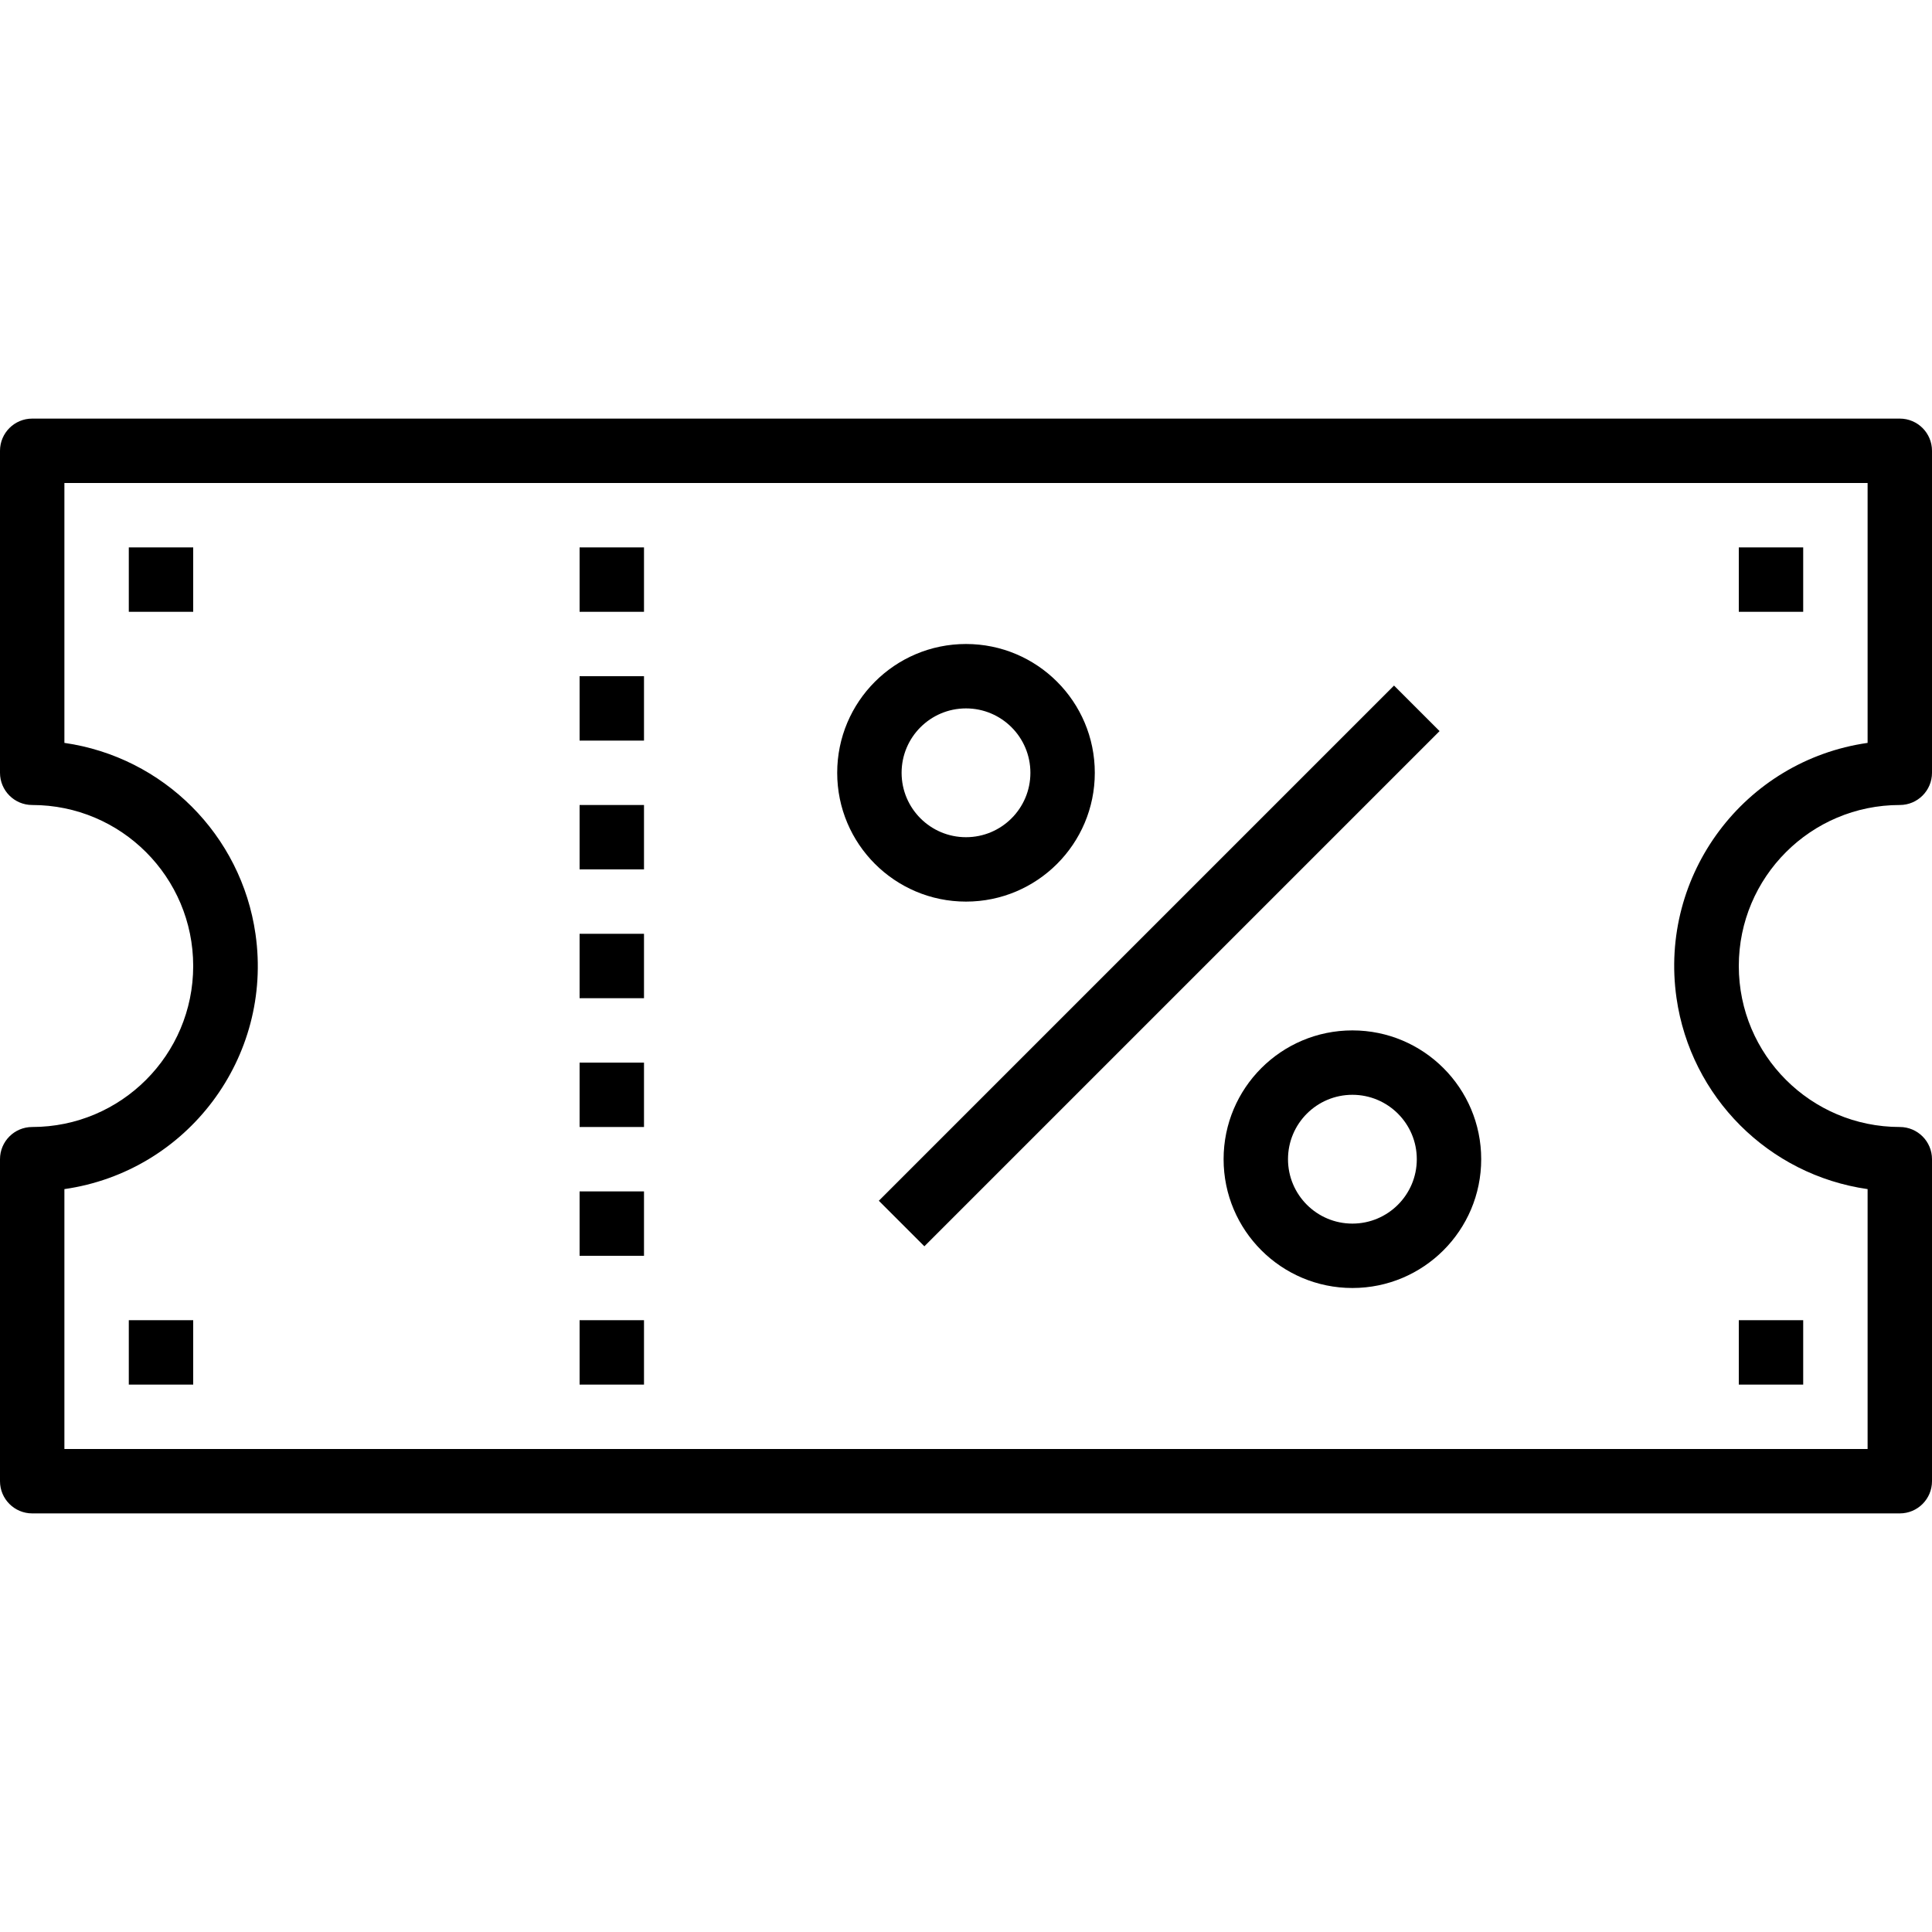
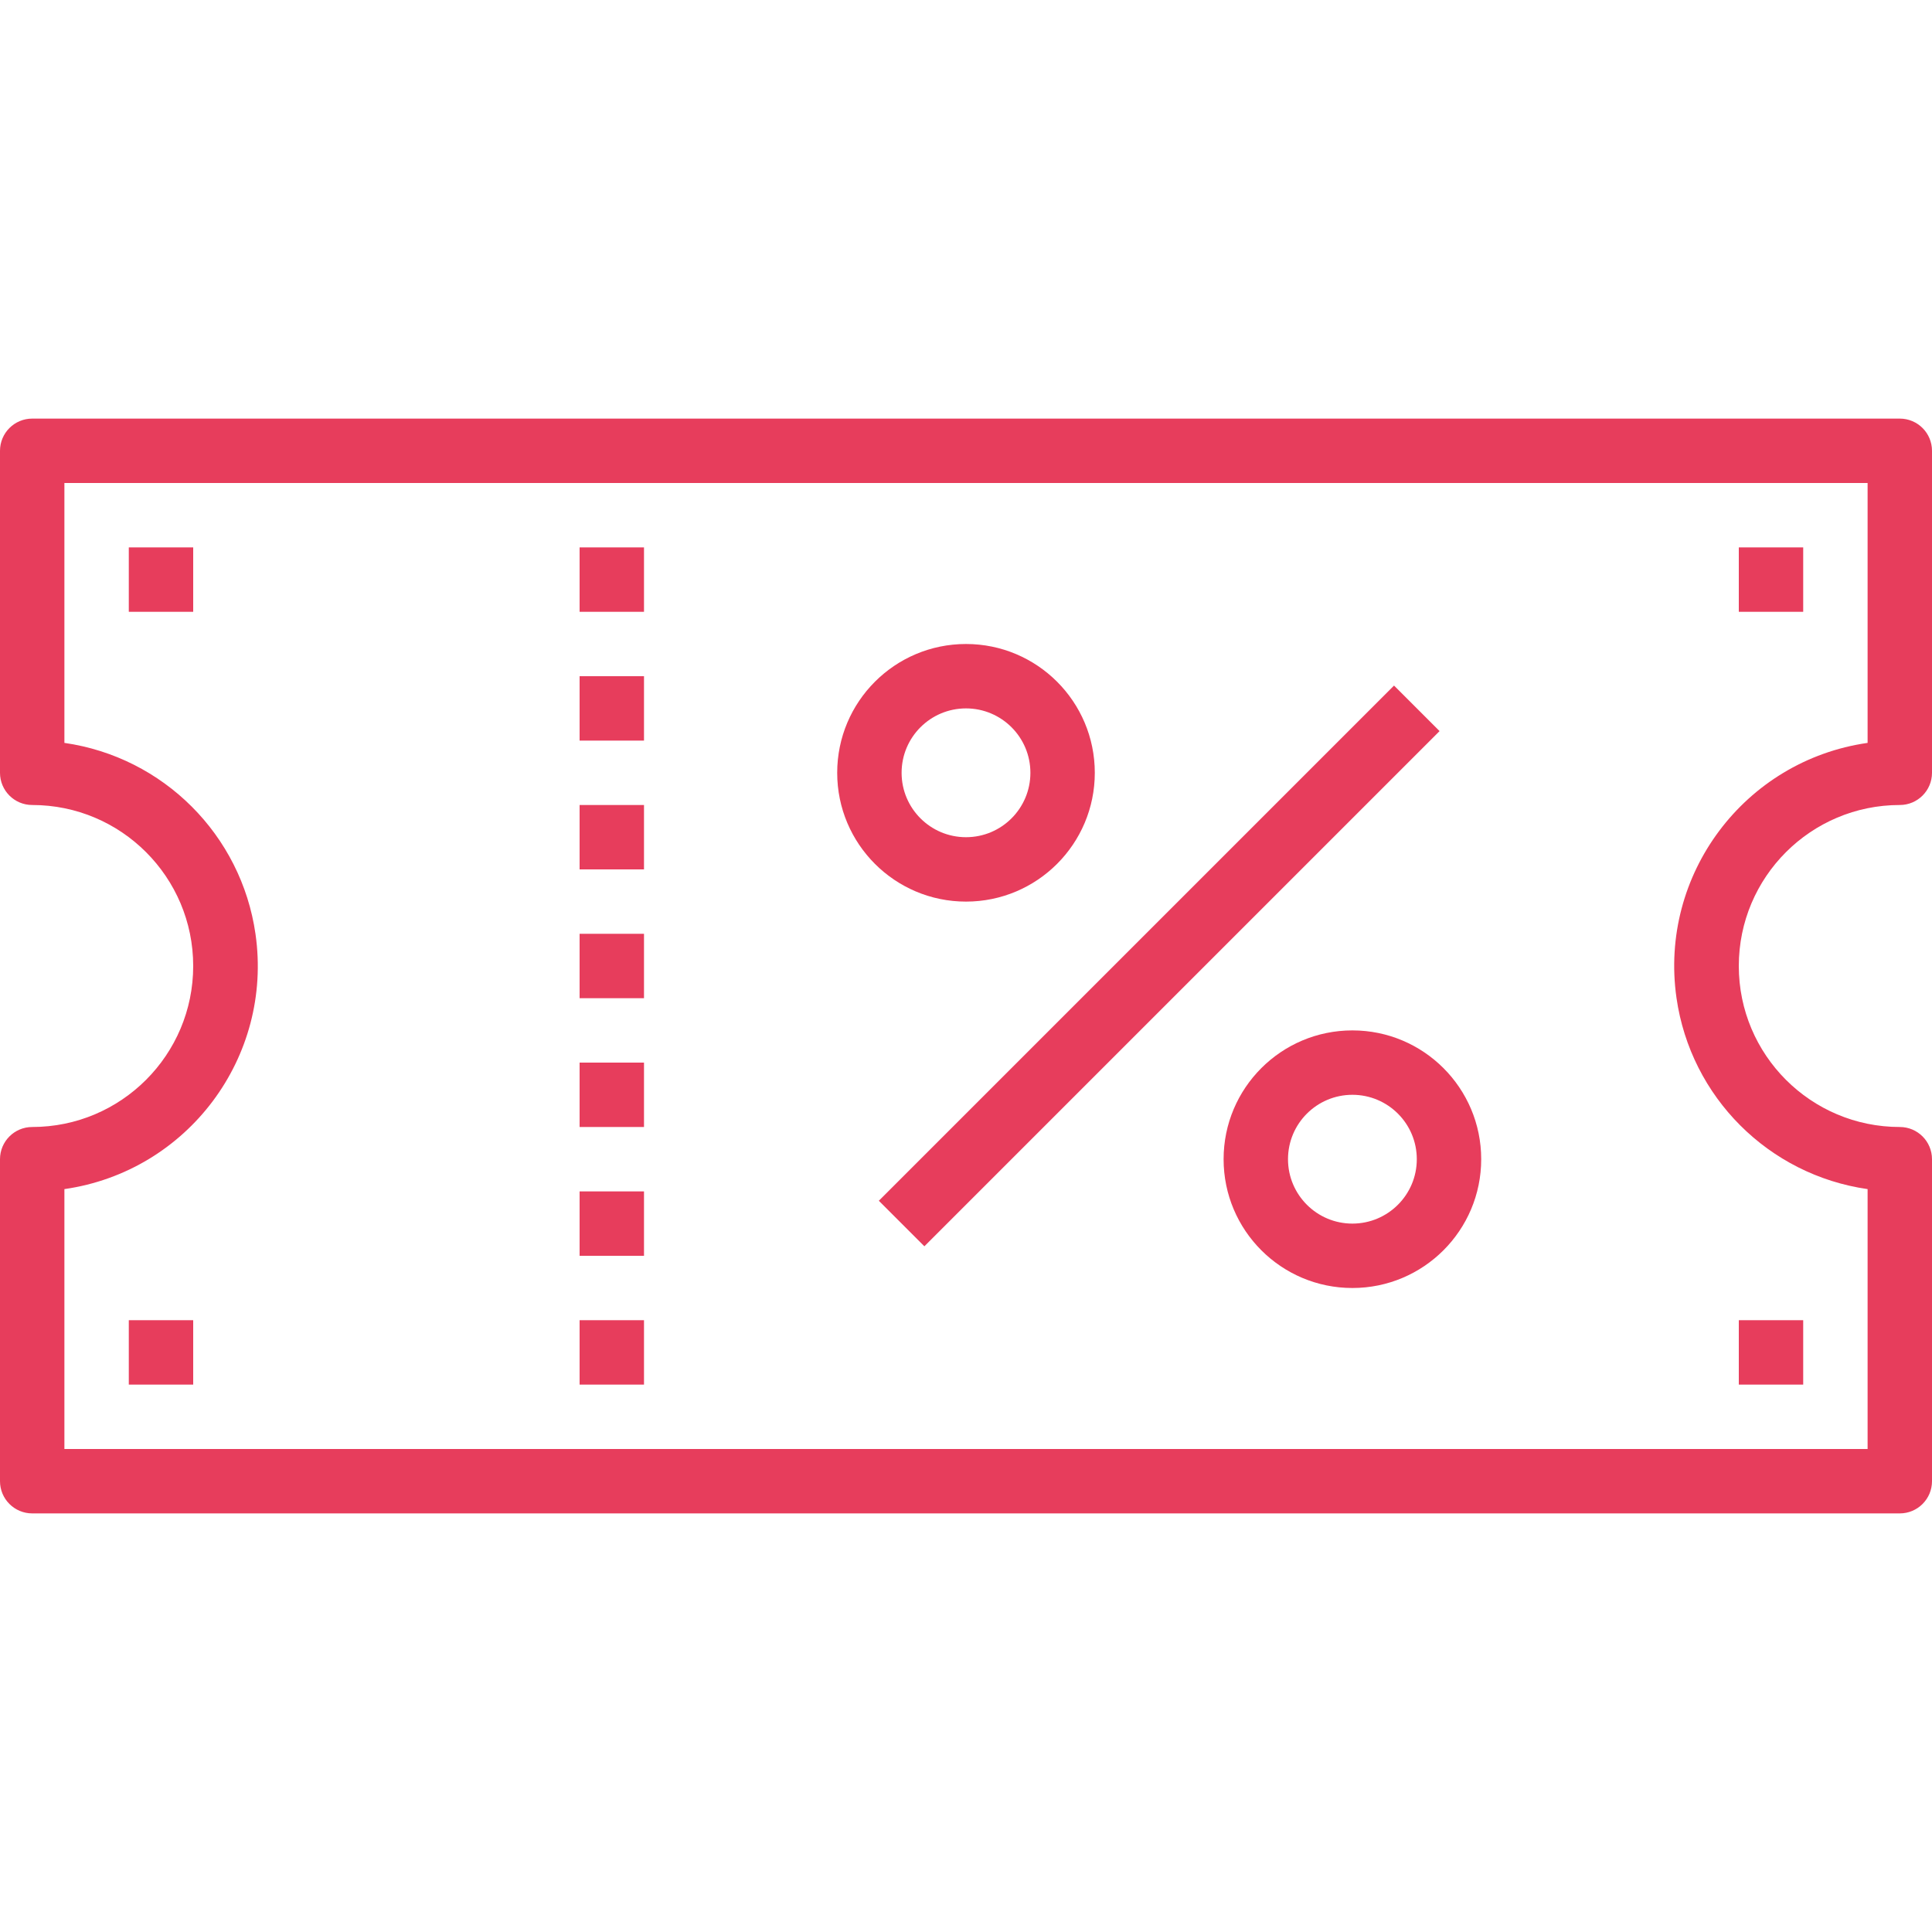
- <svg xmlns="http://www.w3.org/2000/svg" version="1.1" id="Capa_1" x="0px" y="0px" viewBox="0 0 480 480" style="enable-background:new 0 0 480 480;" xml:space="preserve">
+ <svg xmlns="http://www.w3.org/2000/svg" fill="rgb(231, 61, 92)" version="1.1" id="Capa_1" x="0px" y="0px" viewBox="0 0 480 480" style="enable-background:new 0 0 480 480;" xml:space="preserve">
  <g>
    <g>
      <rect x="144" y="264" width="16" height="16" />
    </g>
  </g>
  <g>
    <g>
      <rect x="144" y="296" width="16" height="16" />
    </g>
  </g>
  <g>
    <g>
      <rect x="144" y="328" width="16" height="16" />
    </g>
  </g>
  <g>
    <g>
      <rect x="144" y="232" width="16" height="16" />
    </g>
  </g>
  <g>
    <g>
      <rect x="144" y="200" width="16" height="16" />
    </g>
  </g>
  <g>
    <g>
      <rect x="144" y="168" width="16" height="16" />
    </g>
  </g>
  <g>
    <g>
      <rect x="144" y="136" width="16" height="16" />
    </g>
  </g>
  <g>
    <g>
      <rect x="32" y="136" width="16" height="16" />
    </g>
  </g>
  <g>
    <g>
      <rect x="432" y="136" width="16" height="16" />
    </g>
  </g>
  <g>
    <g>
      <rect x="432" y="328" width="16" height="16" />
    </g>
  </g>
  <g>
    <g>
      <rect x="32" y="328" width="16" height="16" />
    </g>
  </g>
  <g>
    <g>
      <path d="M472,200c4.418,0,8-3.582,8-8v-80c0-4.418-3.582-8-8-8H8c-4.418,0-8,3.582-8,8v80c0,4.418,3.582,8,8,8    c22.091,0,40,17.909,40,40s-17.909,40-40,40c-4.418,0-8,3.582-8,8v80c0,4.418,3.582,8,8,8h464c4.418,0,8-3.582,8-8v-80    c0-4.418-3.582-8-8-8c-22.091,0-40-17.909-40-40S449.909,200,472,200z M416.524,247.956c3.532,24.61,22.867,43.944,47.476,47.476    V360H16v-64.568c30.614-4.394,51.87-32.773,47.476-63.388C59.944,207.435,40.61,188.1,16,184.568V120h448v64.568    C433.386,188.962,412.13,217.341,416.524,247.956z" />
    </g>
  </g>
  <g>
    <g>
      <path d="M240,160c-17.673,0-32,14.327-32,32s14.327,32,32,32c17.673,0,32-14.327,32-32S257.673,160,240,160z M240,208    c-8.837,0-16-7.163-16-16s7.163-16,16-16s16,7.163,16,16S248.837,208,240,208z" />
    </g>
  </g>
  <g>
    <g>
      <path d="M336,256c-17.673,0-32,14.327-32,32c0,17.673,14.327,32,32,32c17.673,0,32-14.327,32-32C368,270.327,353.673,256,336,256z     M336,304c-8.837,0-16-7.163-16-16s7.163-16,16-16s16,7.163,16,16S344.837,304,336,304z" />
    </g>
  </g>
  <g>
    <g>
      <rect x="197.494" y="231.982" transform="matrix(0.7071 -0.7071 0.7071 0.7071 -85.3385 273.9377)" width="181.017" height="16" />
    </g>
  </g>
  <g>
</g>
  <g>
</g>
  <g>
</g>
  <g>
</g>
  <g>
</g>
  <g>
</g>
  <g>
</g>
  <g>
</g>
  <g>
</g>
  <g>
</g>
  <g>
</g>
  <g>
</g>
  <g>
</g>
  <g>
</g>
  <g>
</g>
</svg>
